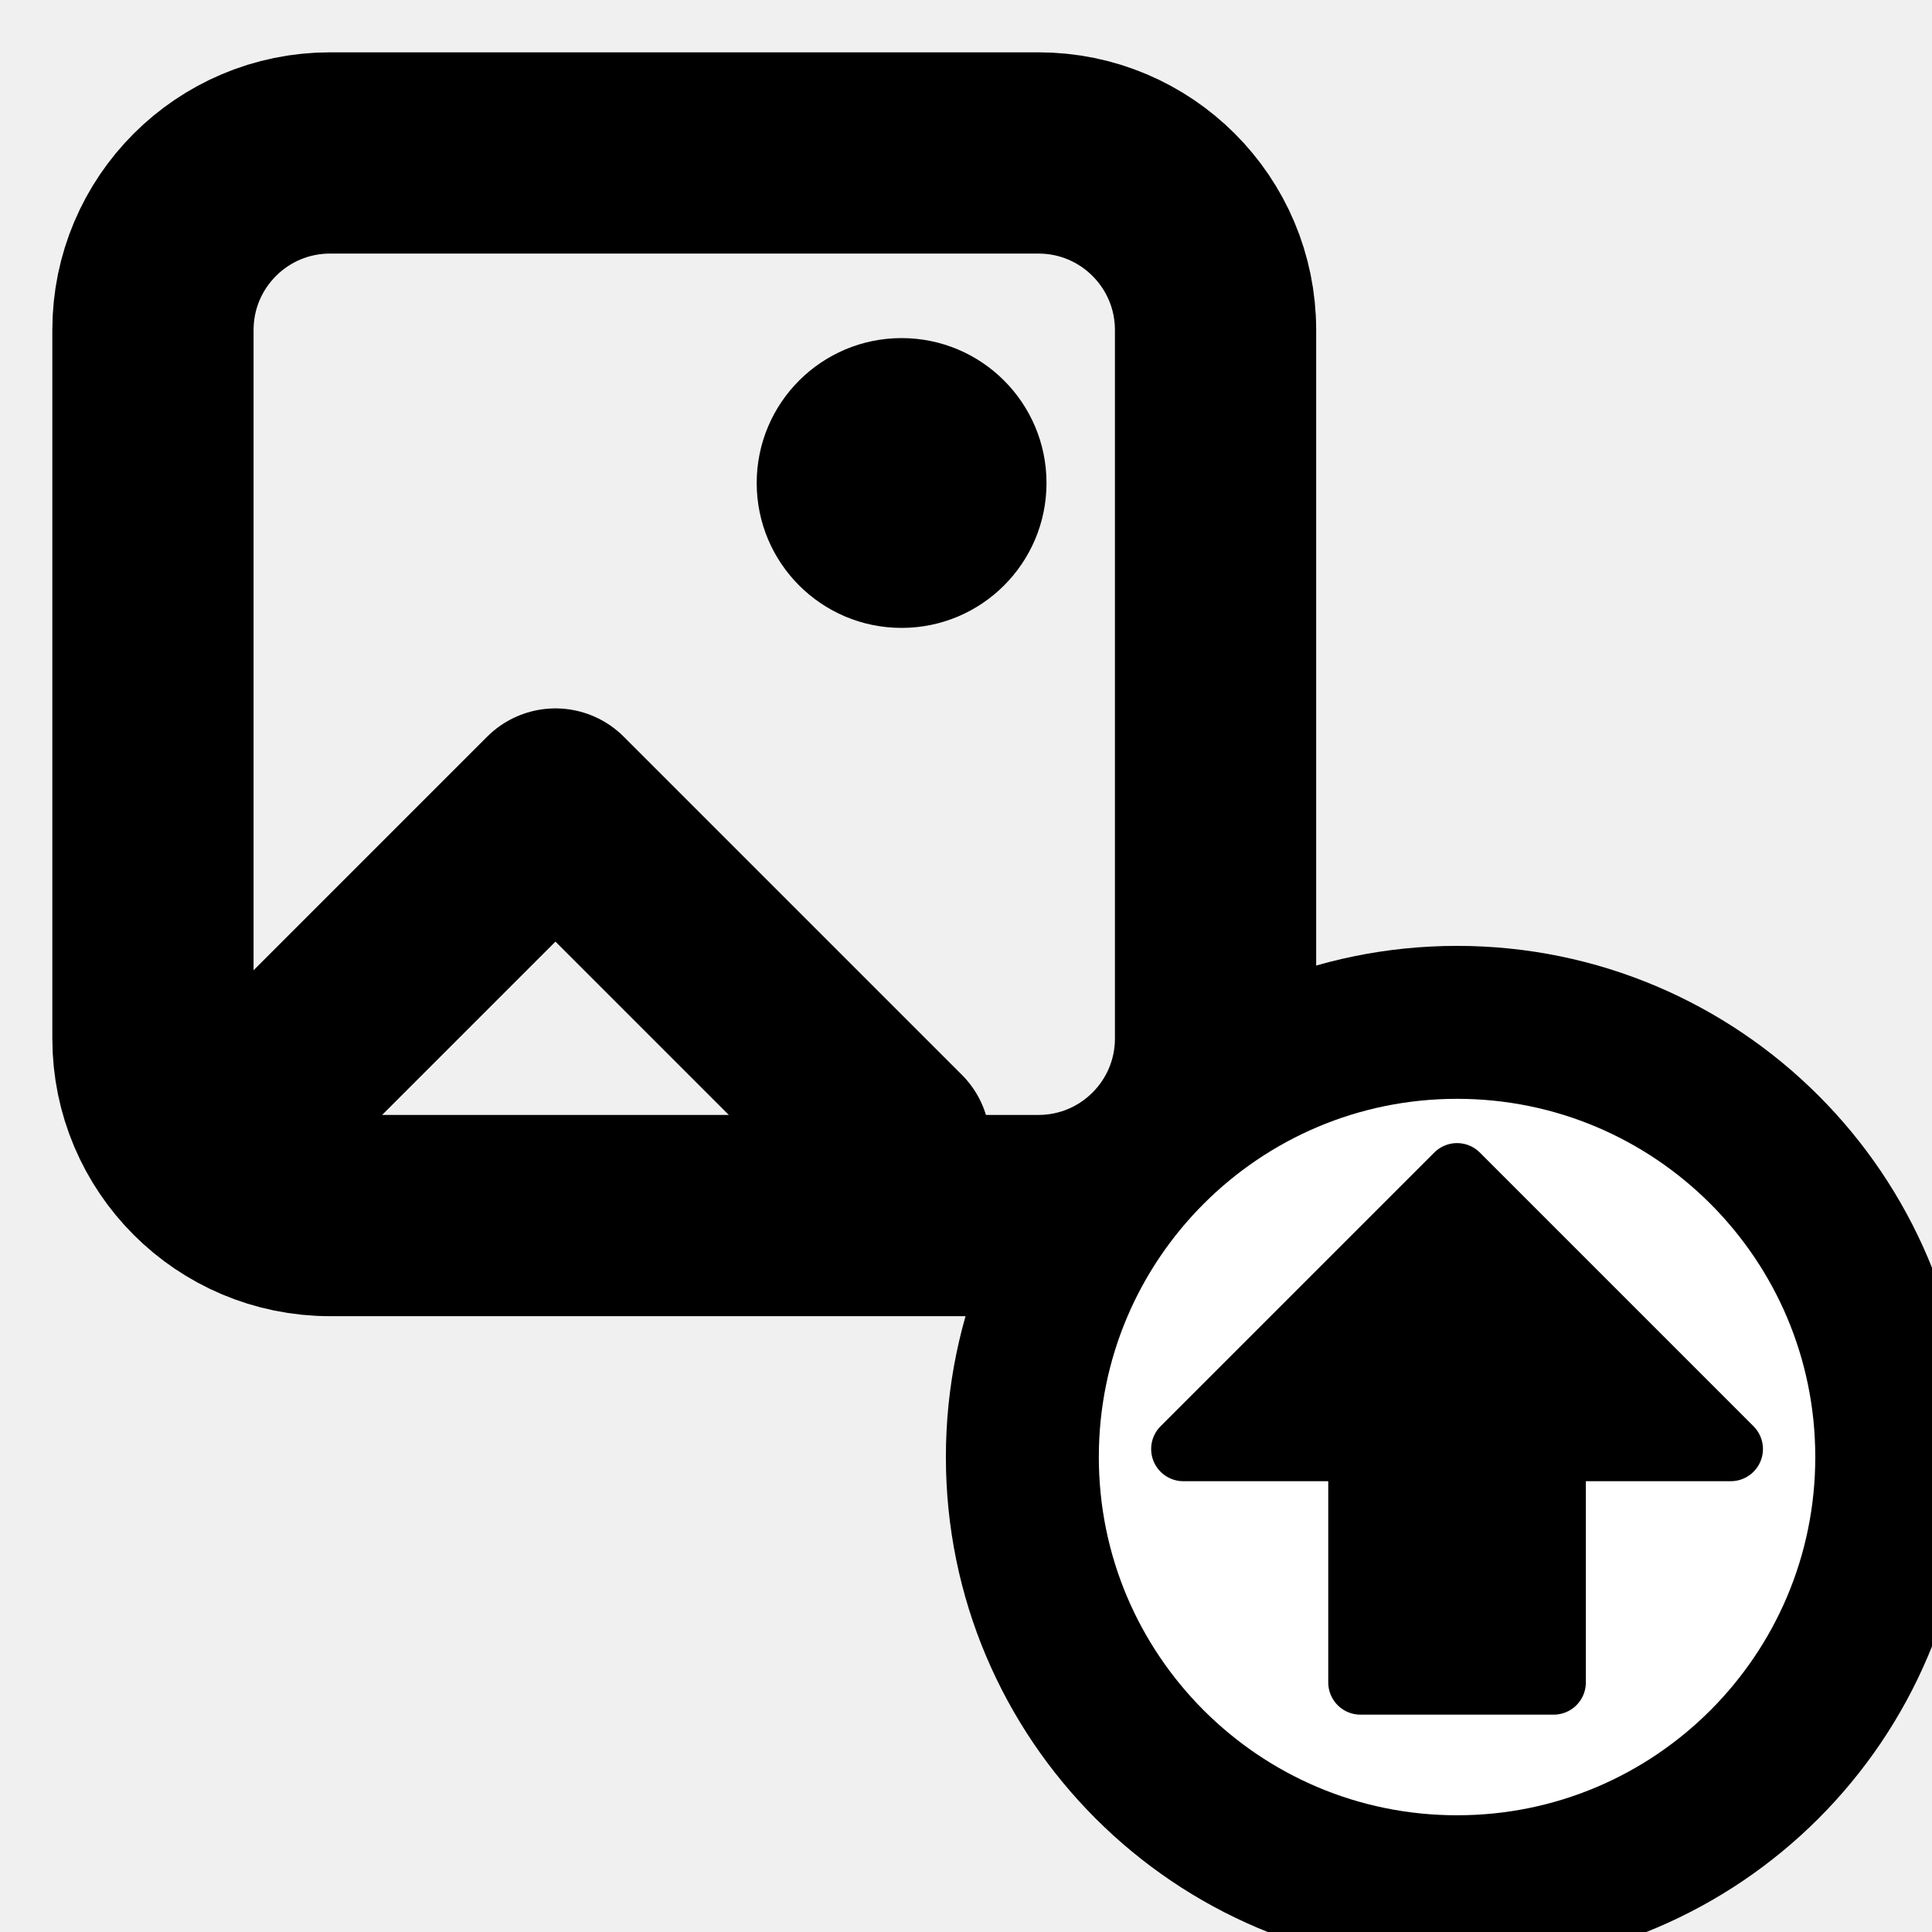
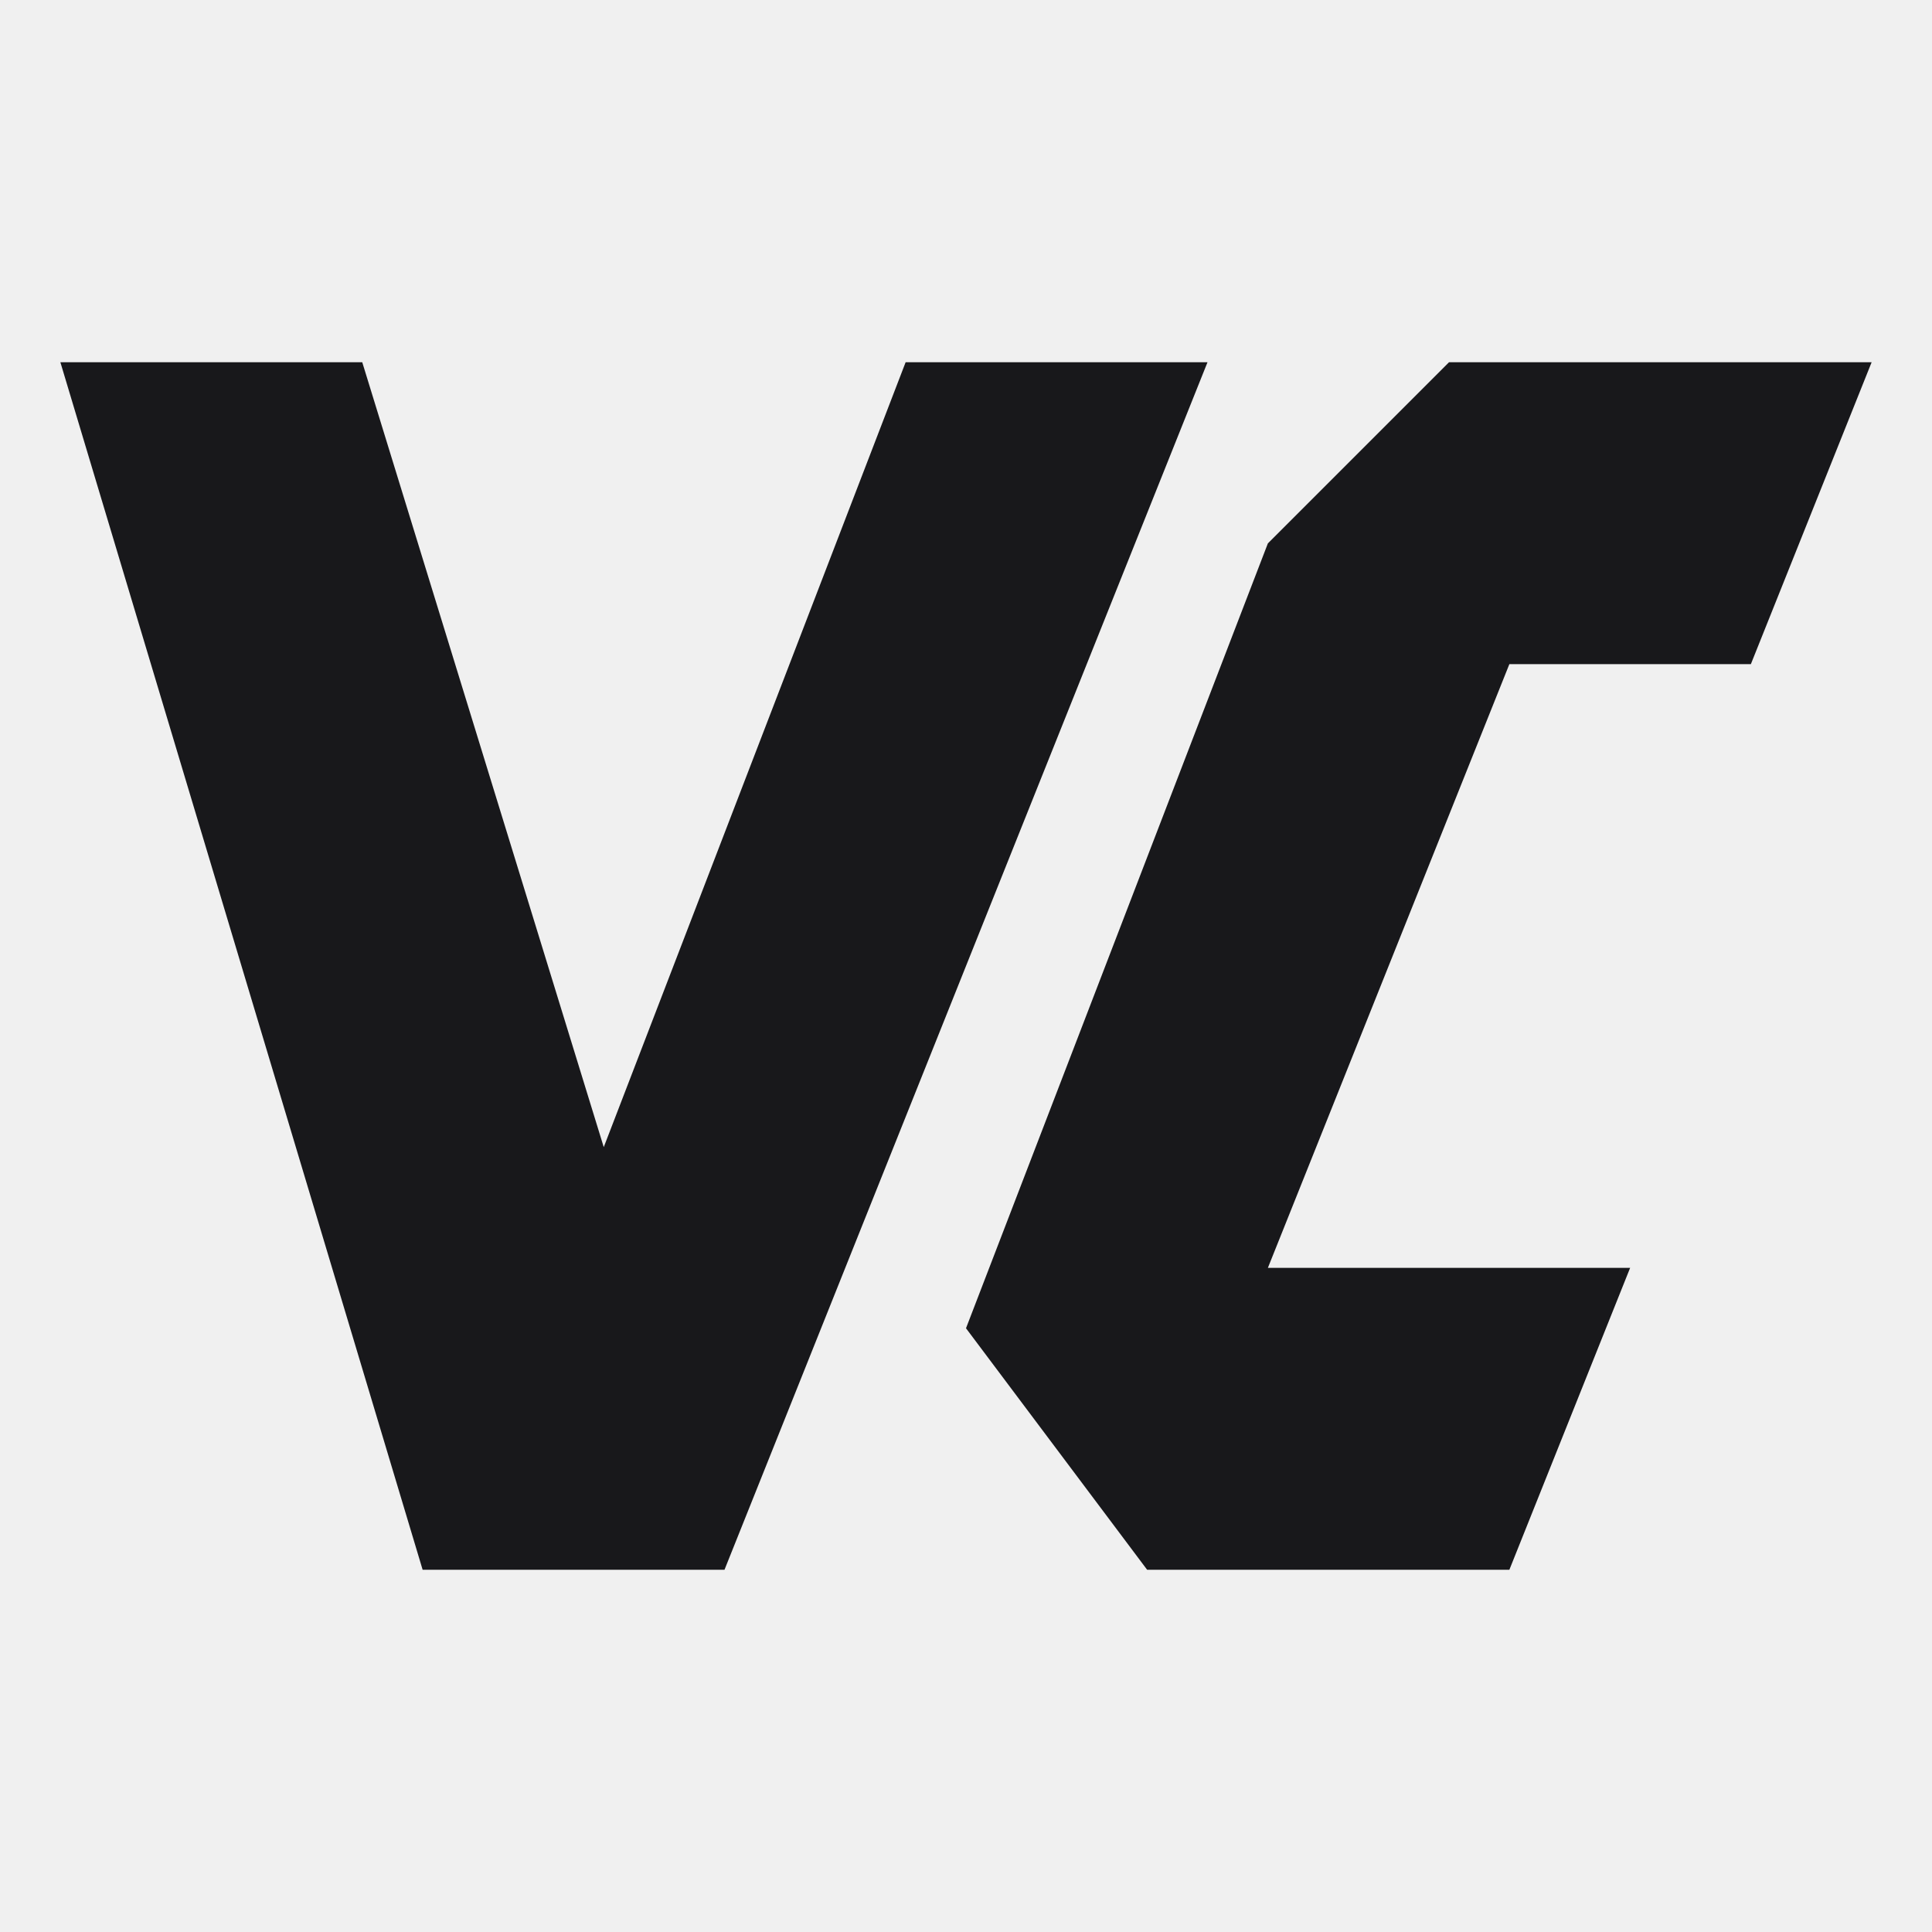
- <svg xmlns="http://www.w3.org/2000/svg" width="24" height="24" viewBox="0 0 24 24" fill="none">
+ <svg xmlns="http://www.w3.org/2000/svg" width="32" height="32" viewBox="0 0 32 32">
  <style>
-     .glyph { stroke: #000; }
-     .glyph-fill { fill: #000; }
-     .badge { fill: #fff; stroke: #000; }
-     .arrow { fill: #000; stroke: #000; }
+     path { fill: #18181b; }
    @media (prefers-color-scheme: dark) {
-       .glyph { stroke: #fff; }
-       .glyph-fill { fill: #fff; }
+       path { fill: #fff; }
    }
  </style>
-   <rect class="glyph" x="1.9" y="1.9" width="13.2" height="13.2" rx="2.2" stroke-width="2.5" />
-   <circle class="glyph-fill" cx="11.2" cy="6" r="1.8" />
-   <path class="glyph" d="M2.7 14.2 6.9 10l4.2 4.2" stroke-width="2.4" stroke-linecap="round" stroke-linejoin="round" />
-   <circle class="badge" cx="18.1" cy="18.1" r="5.4" stroke-width="1.9" />
-   <path class="arrow" d="M18.1 14.6 21.5 18h-2.2v2.9h-2.4V18h-2.2Z" stroke-width=".8" stroke-linejoin="round" />
+   <path d="M1 6H6L10 19L15 6H20L12 26H7ZM24 6H31L29 11H25L21 21H27L25 26H19L16 22L21 9Z" />
</svg>
